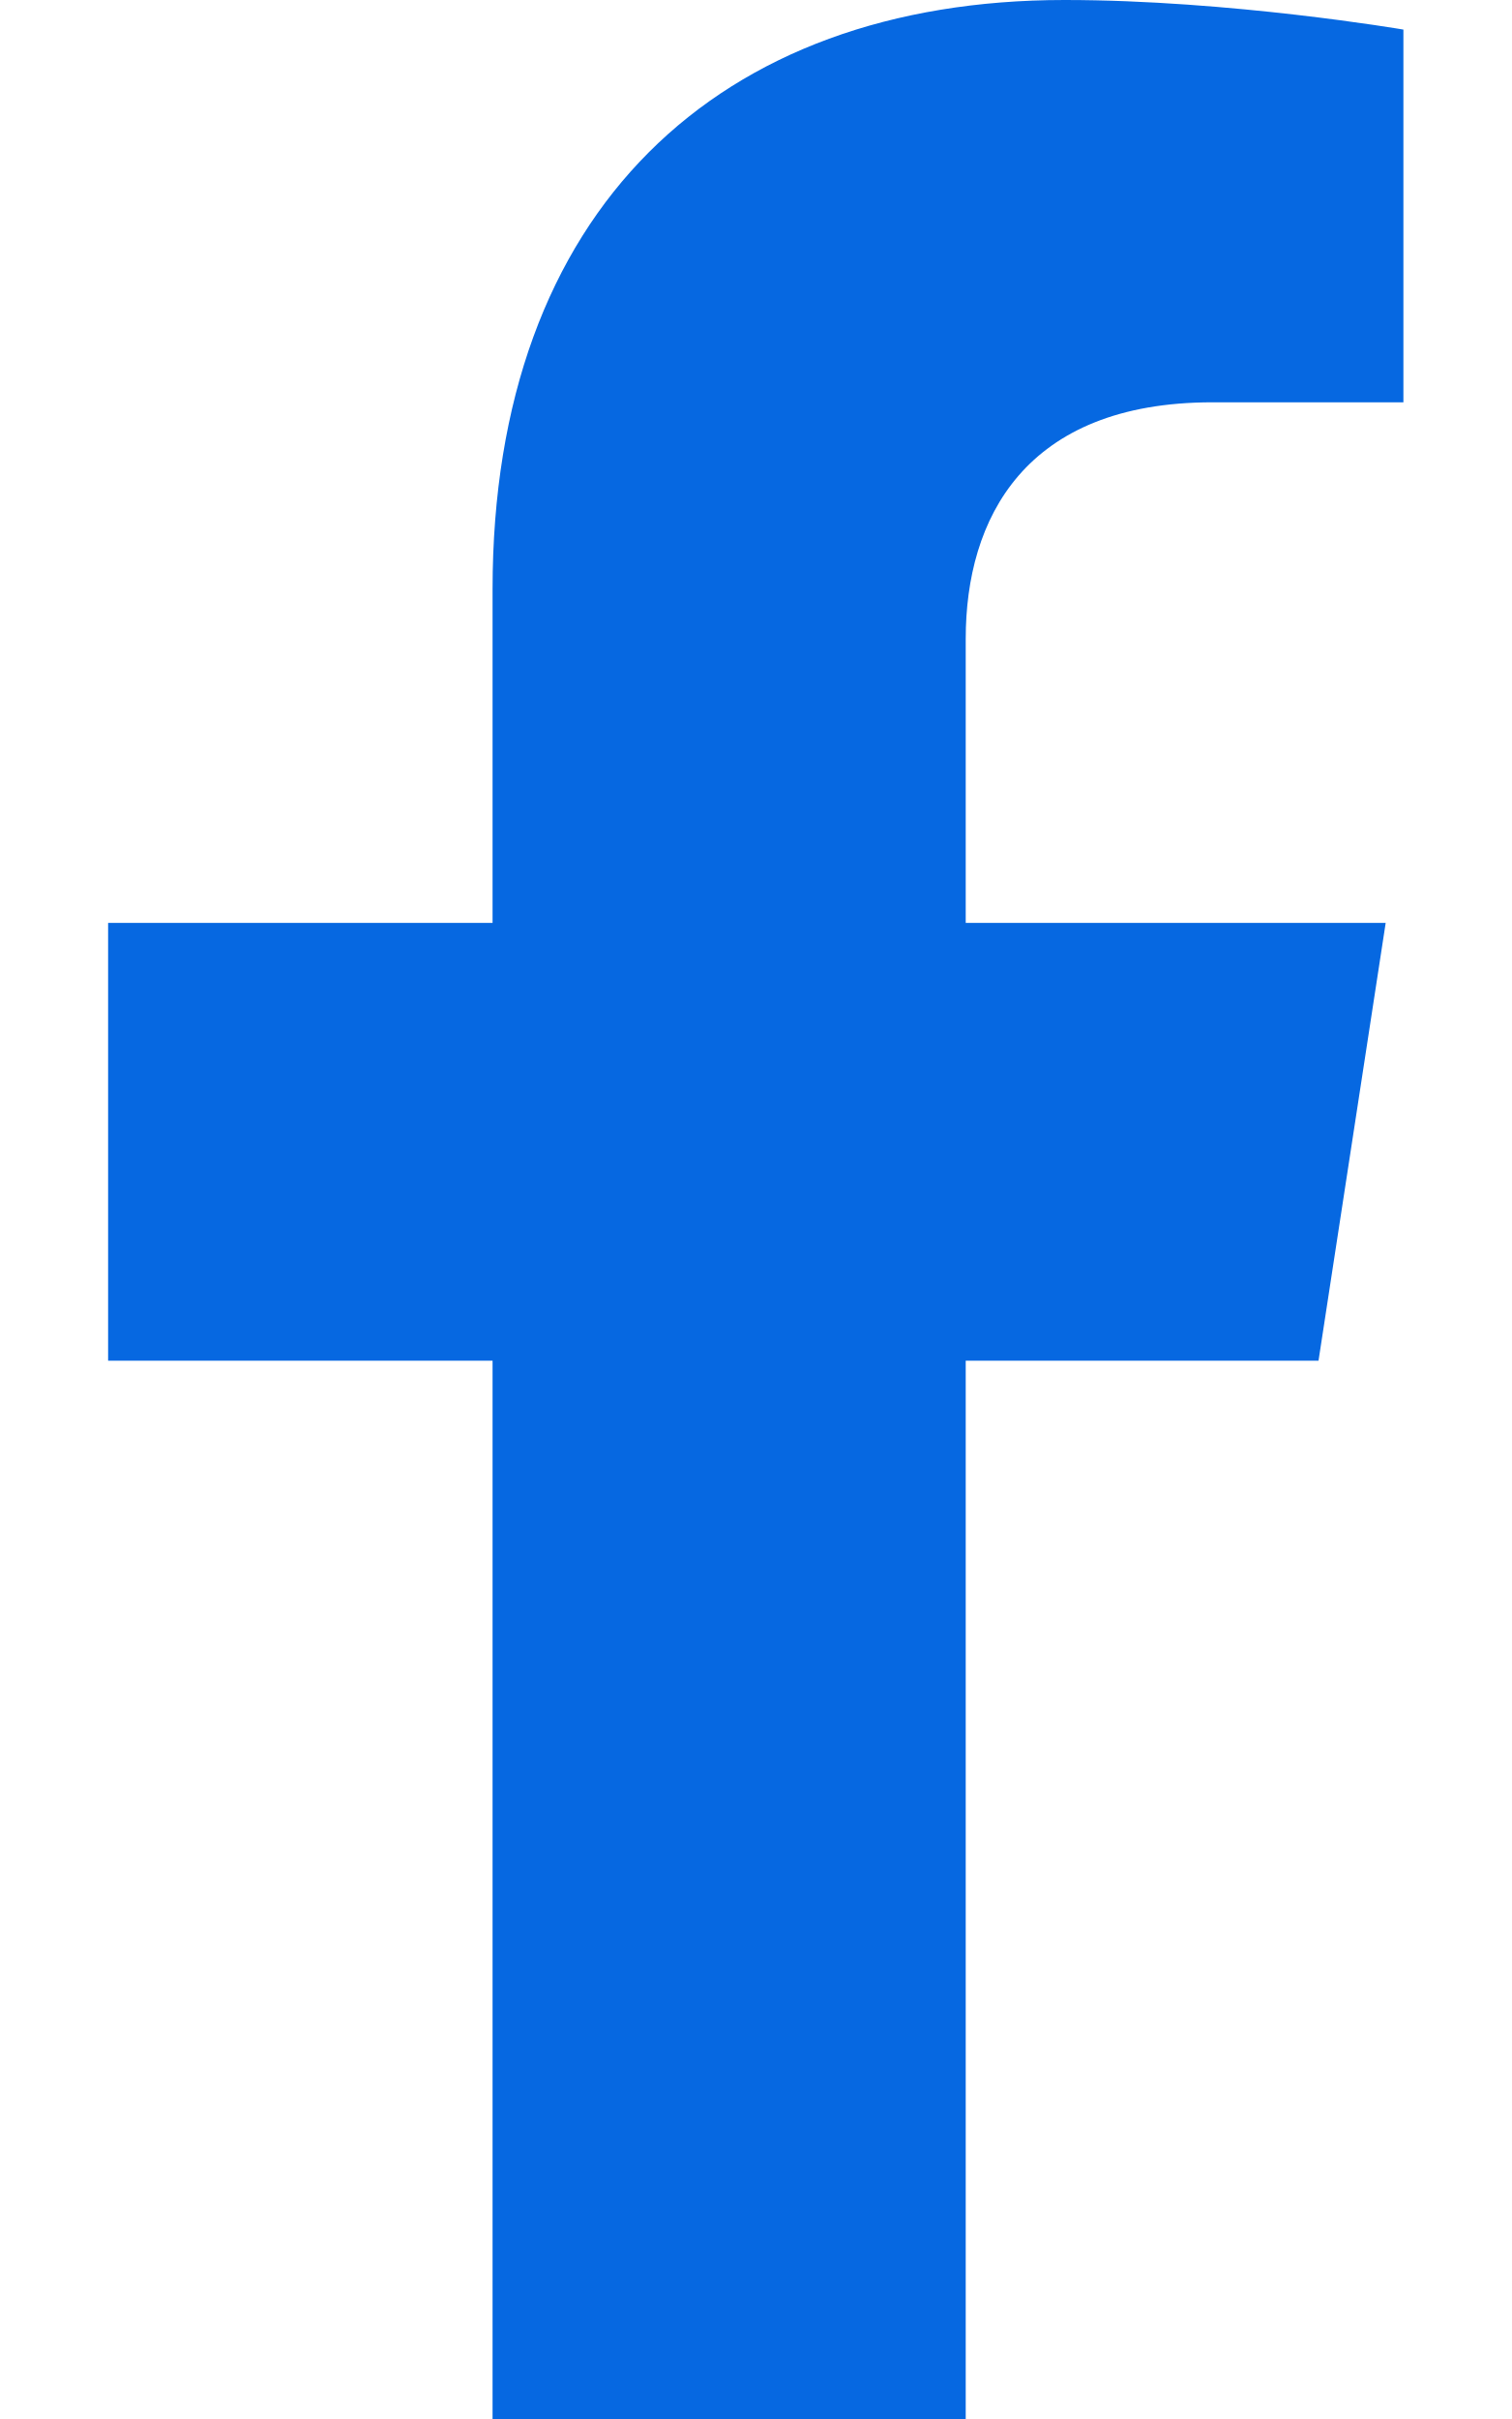
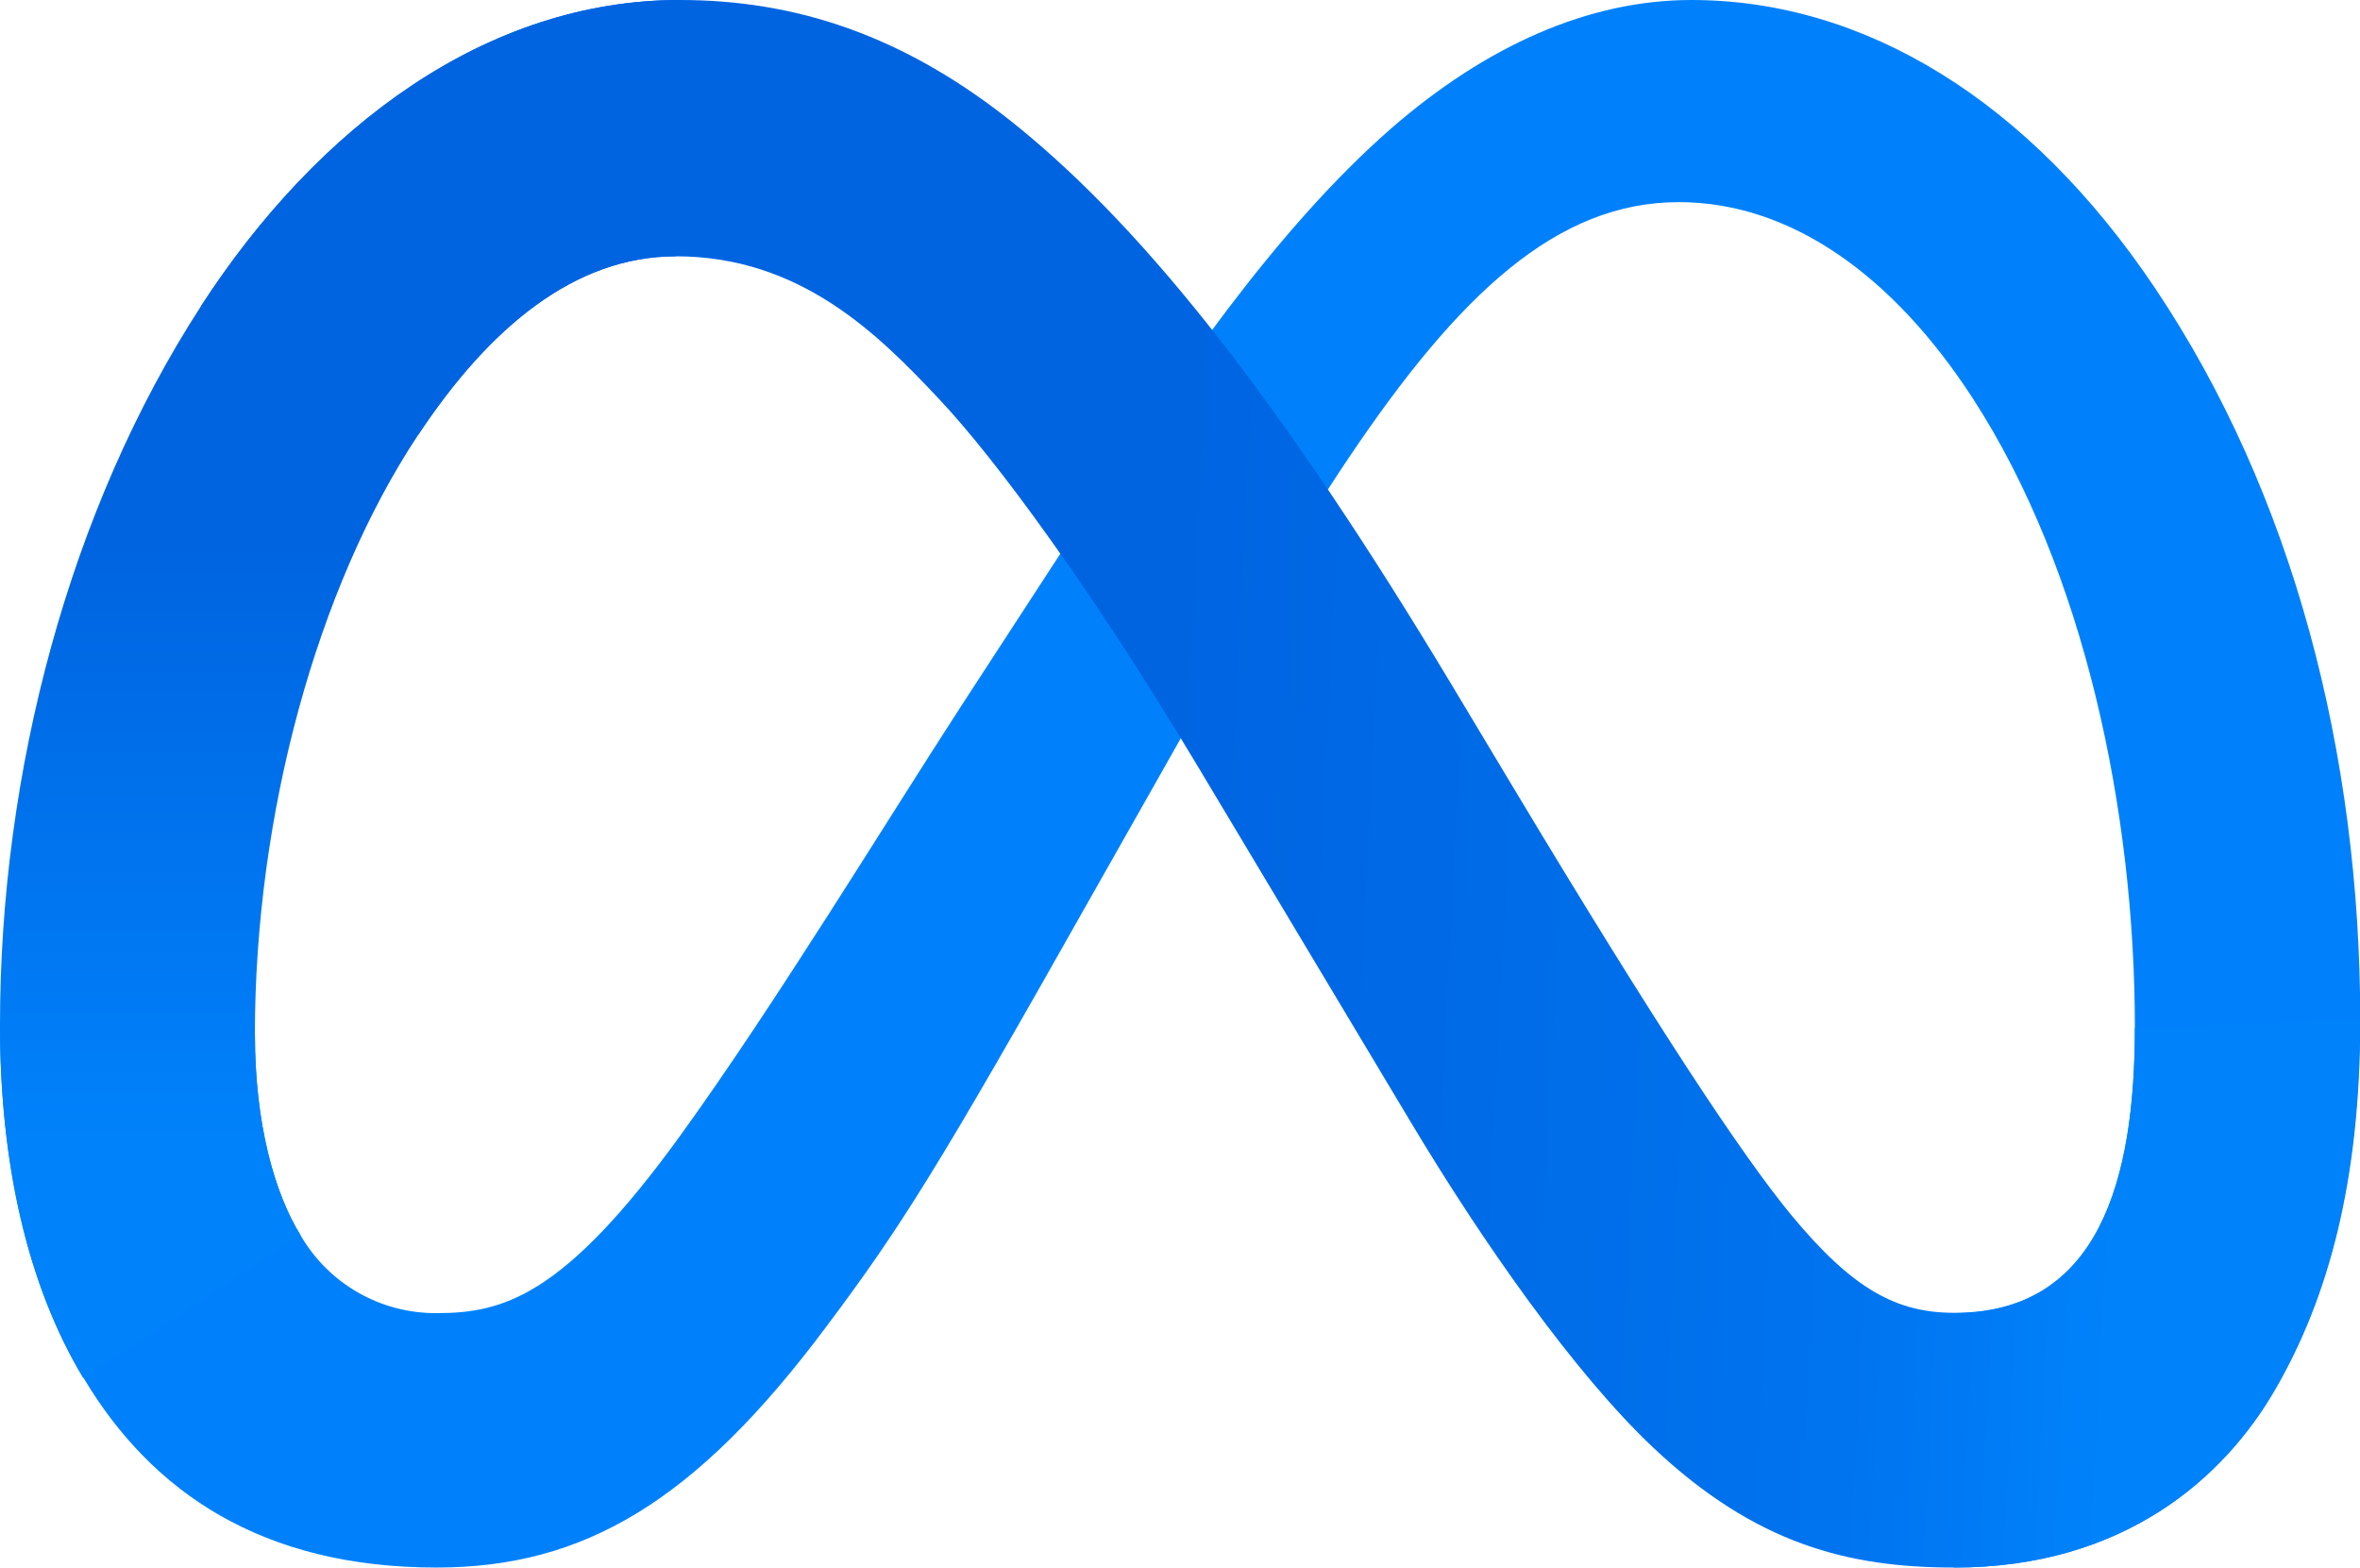
- <svg xmlns="http://www.w3.org/2000/svg" viewBox="0 0 320 512" fill="#0668E1">
-   <path d="M279.14 288l14.22-92.66h-88.91v-60.13c0-25.35 12.42-50.06 52.24-50.06h40.42V6.26S260.43 0 225.36 0c-73.22 0-121.08 44.38-121.08 124.72v70.62H22.89V288h81.39v224h100.17V288z" />
+ <svg xmlns="http://www.w3.org/2000/svg" id="Layer_1" data-name="Layer 1" viewBox="0 0 287.56 191">
+   <defs>
+     <style>.cls-1{fill:#0081fb;}.cls-2{fill:url(#linear-gradient);}.cls-3{fill:url(#linear-gradient-2);}</style>
+     <linearGradient id="linear-gradient" x1="62.34" y1="101.45" x2="260.34" y2="91.45" gradientTransform="matrix(1, 0, 0, -1, 0, 192)" gradientUnits="userSpaceOnUse">
+       <stop offset="0" stop-color="#0064e1" />
+       <stop offset="0.4" stop-color="#0064e1" />
+       <stop offset="0.83" stop-color="#0073ee" />
+       <stop offset="1" stop-color="#0082fb" />
+     </linearGradient>
+     <linearGradient id="linear-gradient-2" x1="41.42" y1="53" x2="41.42" y2="126" gradientTransform="matrix(1, 0, 0, -1, 0, 192)" gradientUnits="userSpaceOnUse">
+       <stop offset="0" stop-color="#0082fb" />
+       <stop offset="1" stop-color="#0064e0" />
+     </linearGradient>
+   </defs>
+   <path class="cls-1" d="M31.06,126c0,11,2.41,19.41,5.56,24.51A19,19,0,0,0,53.19,160c8.1,0,15.51-2,29.79-21.76,11.44-15.83,24.92-38,34-52l15.36-23.6c10.67-16.39,23-34.61,37.18-47C181.07,5.6,193.54,0,206.09,0c21.07,0,41.14,12.21,56.5,35.11,16.81,25.08,25,56.67,25,89.27,0,19.38-3.82,33.62-10.32,44.87C271,180.13,258.72,191,238.13,191V160c17.63,0,22-16.2,22-34.74,0-26.42-6.16-55.74-19.73-76.69-9.63-14.86-22.11-23.94-35.84-23.94-14.85,0-26.8,11.2-40.23,31.17-7.14,10.61-14.47,23.54-22.7,38.13l-9.06,16c-18.2,32.27-22.81,39.62-31.91,51.75C84.74,183,71.12,191,53.19,191c-21.27,0-34.72-9.21-43-23.09C3.34,156.6,0,141.76,0,124.85Z" />
+   <path class="cls-2" d="M24.49,37.3C38.73,15.35,59.28,0,82.85,0c13.65,0,27.22,4,41.39,15.61,15.5,12.65,32,33.48,52.63,67.81l7.39,12.32c17.84,29.72,28,45,33.93,52.22,7.64,9.26,13,12,19.94,12,17.63,0,22-16.2,22-34.74l27.4-.86c0,19.38-3.82,33.62-10.32,44.87C271,180.13,258.72,191,238.13,191c-12.8,0-24.14-2.78-36.68-14.61-9.64-9.08-20.91-25.21-29.58-39.71L146.08,93.6c-12.94-21.62-24.81-37.74-31.68-45C107,40.71,97.51,31.23,82.35,31.23c-12.27,0-22.69,8.61-31.41,21.78Z" />
+   <path class="cls-3" d="M82.35,31.23c-12.27,0-22.69,8.61-31.41,21.78C38.61,71.62,31.06,99.34,31.06,126c0,11,2.41,19.41,5.56,24.51L10.14,167.91C3.34,156.6,0,141.76,0,124.85,0,94.1,8.44,62.05,24.49,37.3,38.73,15.35,59.28,0,82.85,0Z" />
</svg>
